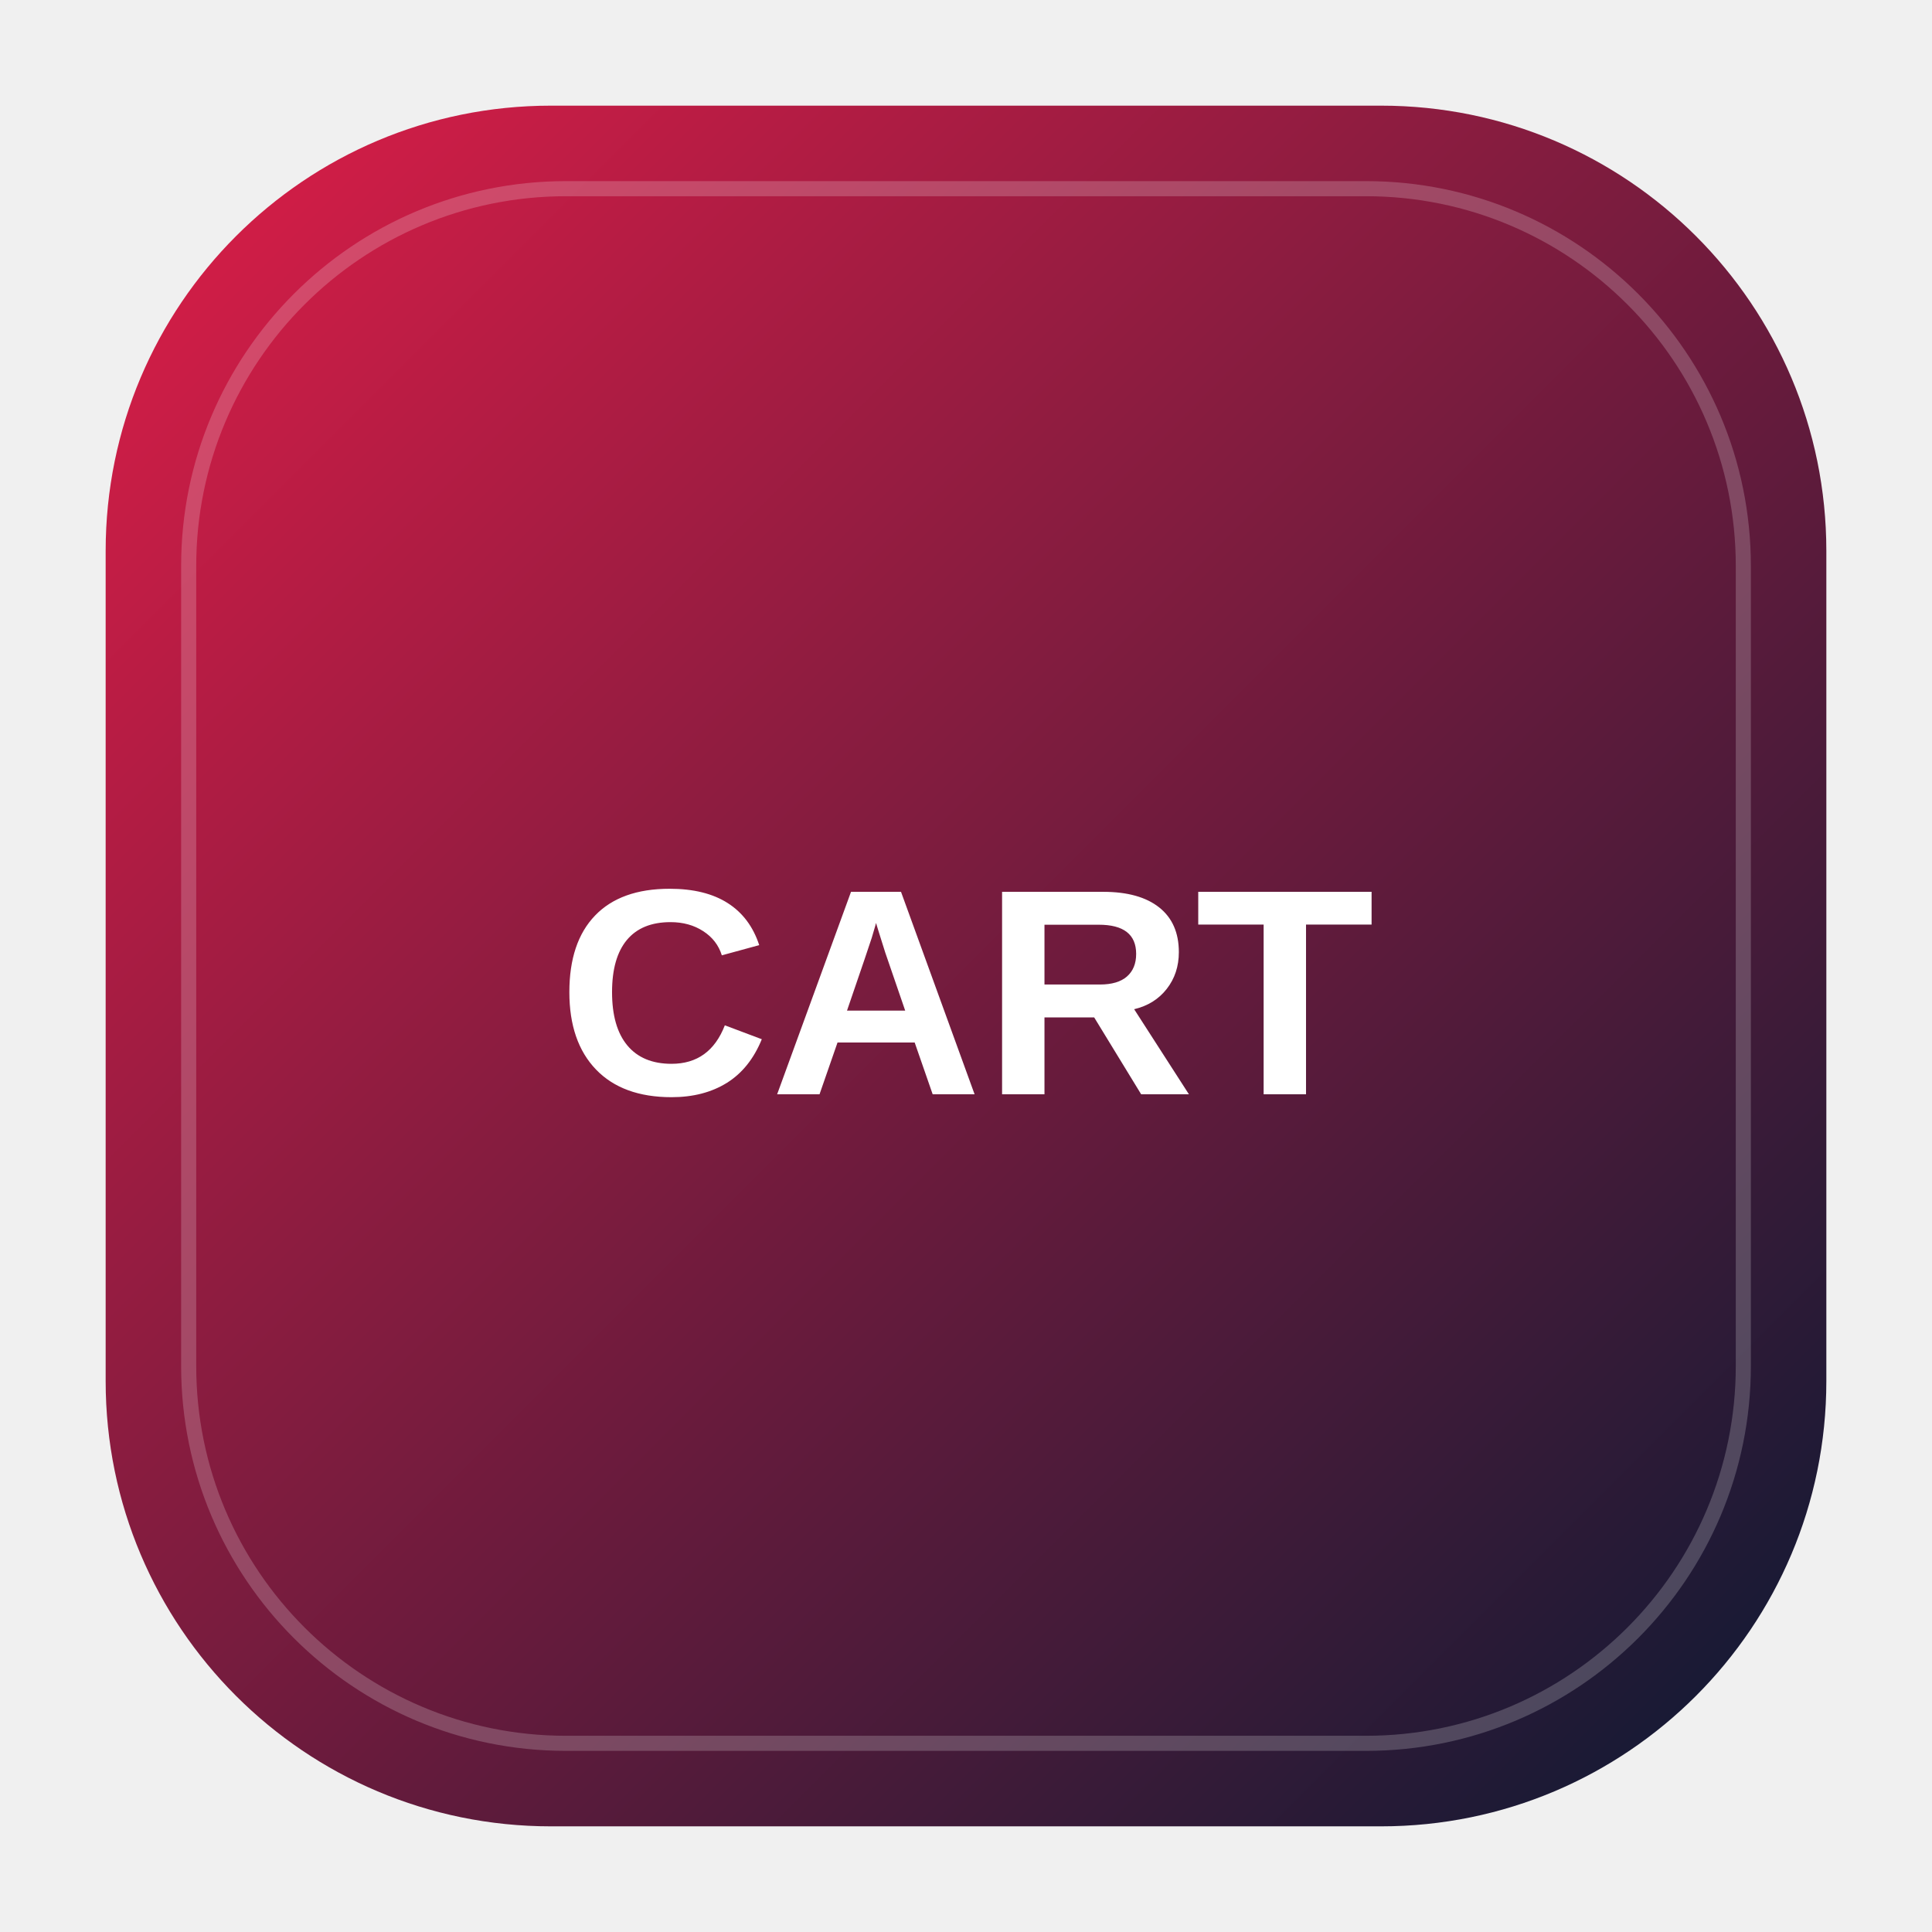
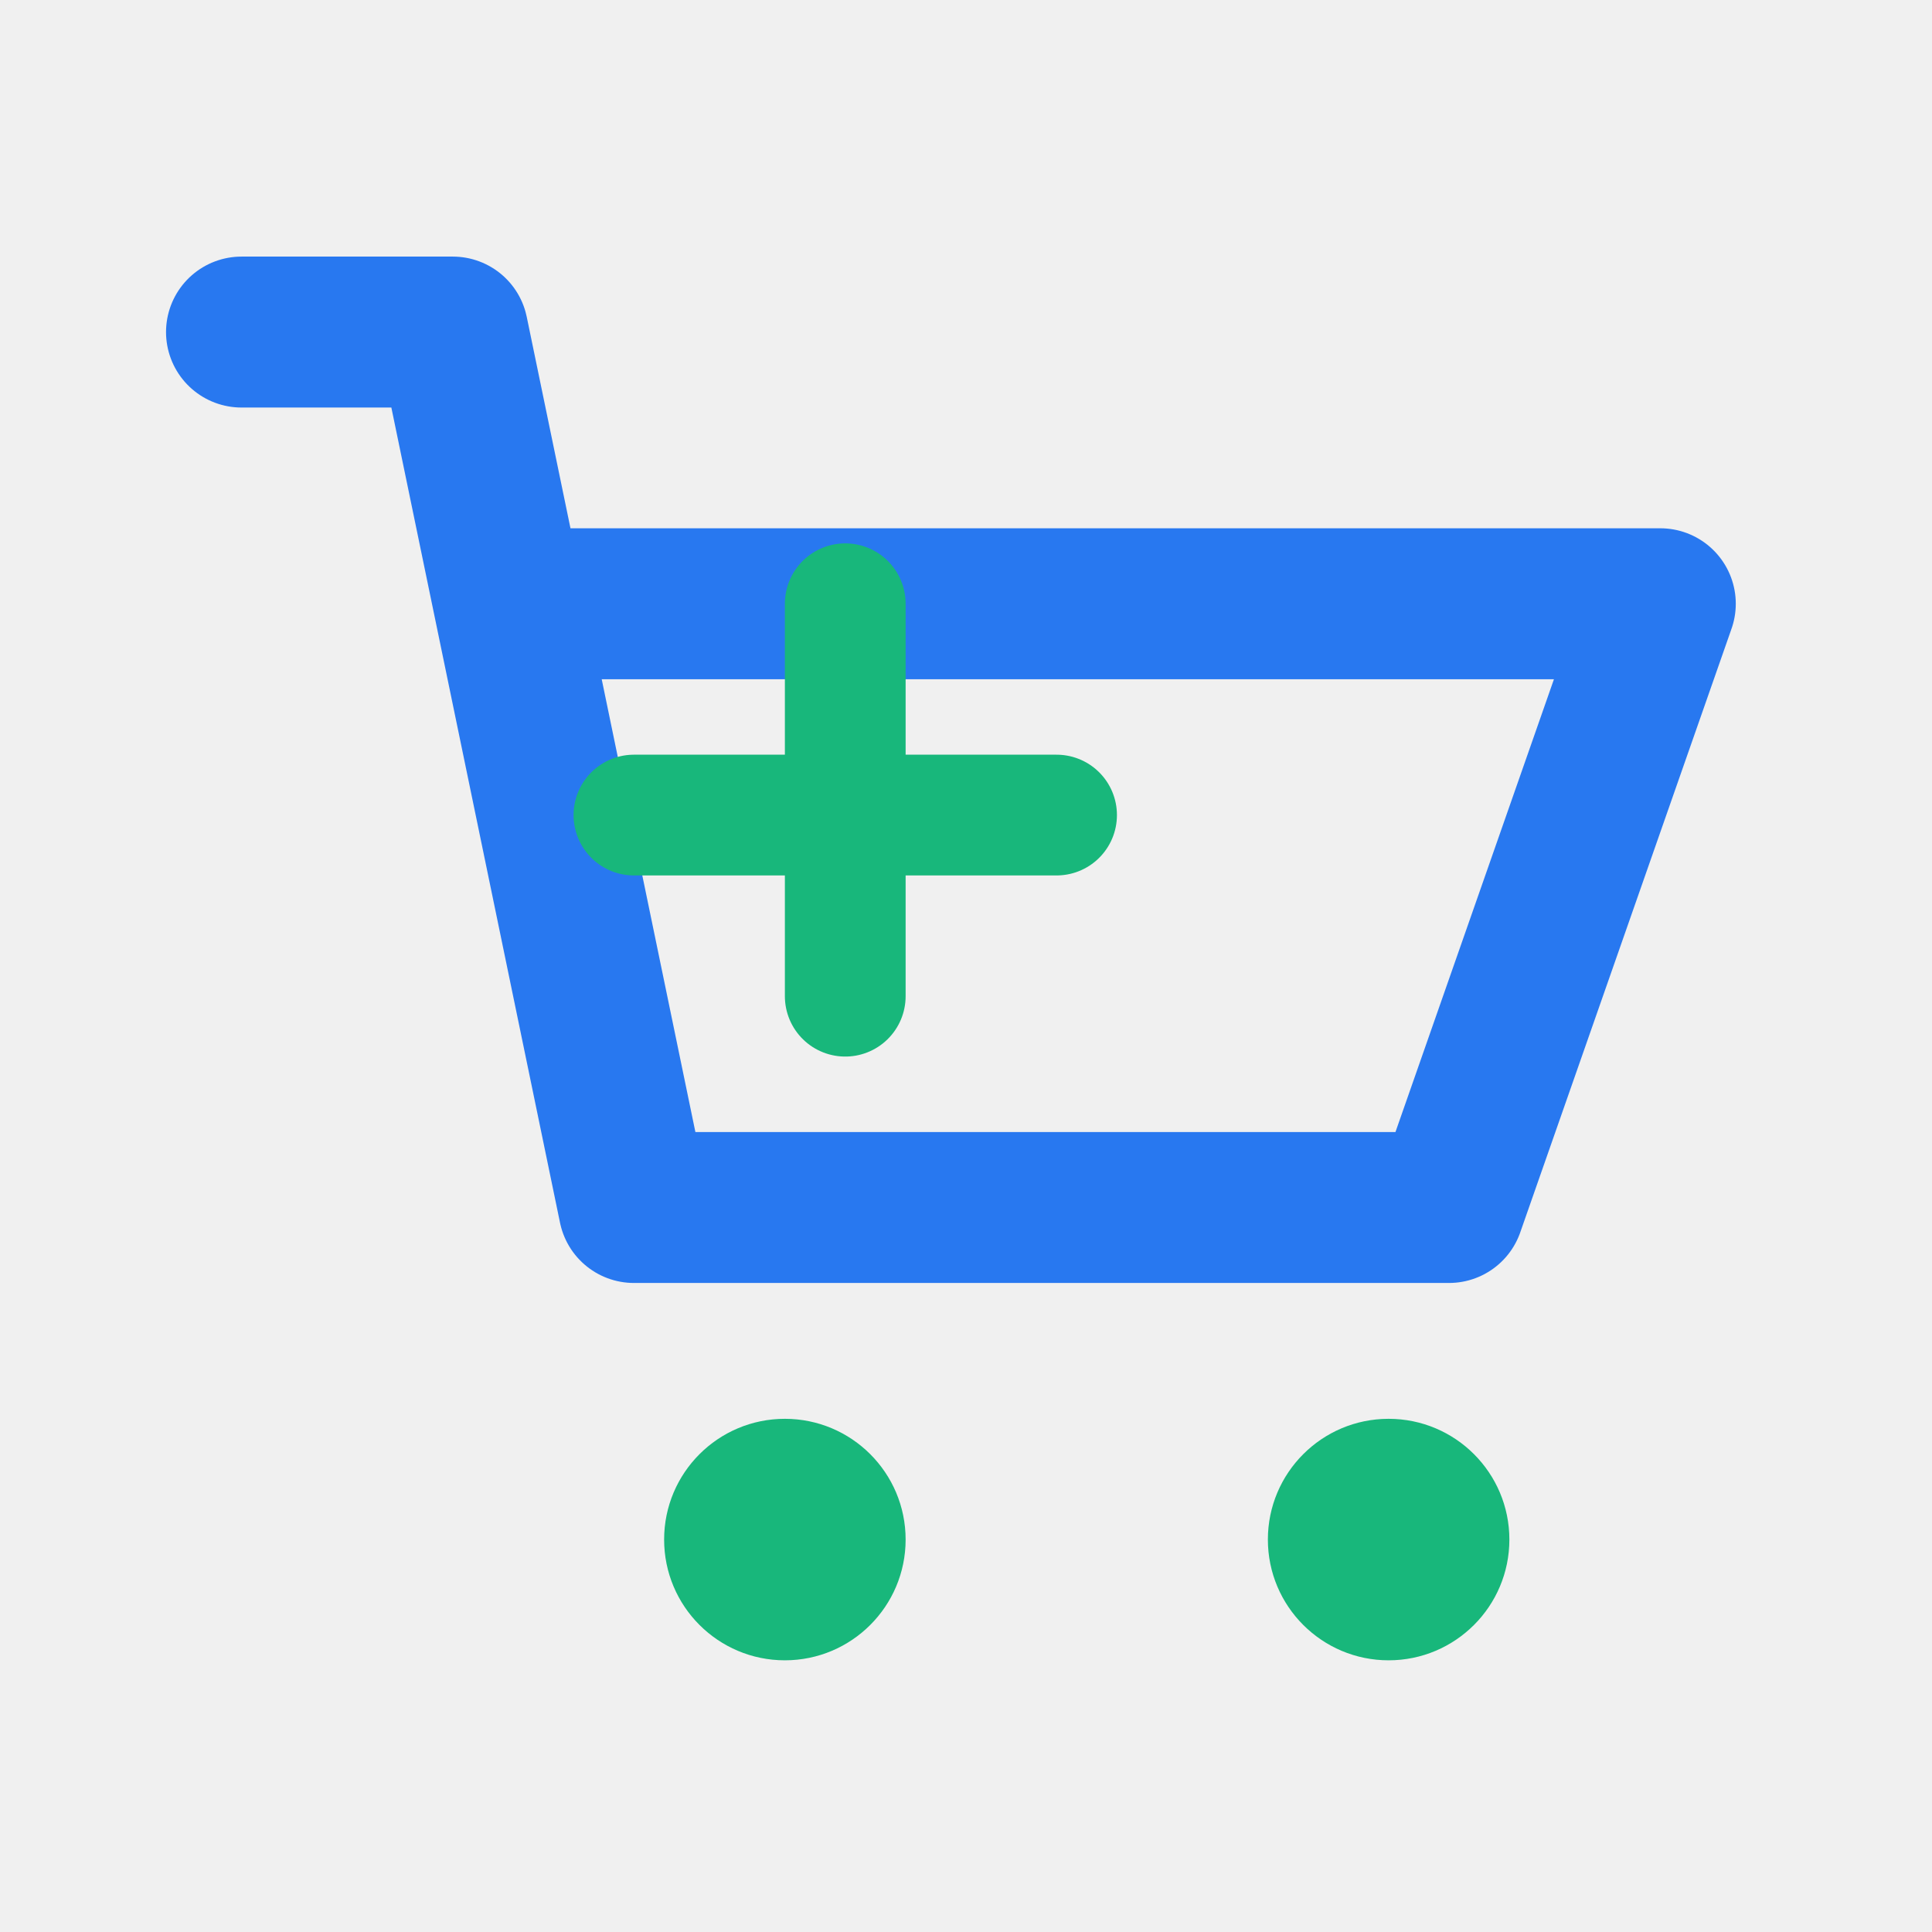
- <svg xmlns="http://www.w3.org/2000/svg" width="512" height="512" viewBox="0 0 512 512">
-   <defs>
-     <linearGradient id="g" x1="0" y1="0" x2="1" y2="1">
-       <stop stop-color="#e11d48" />
-       <stop offset="1" stop-color="#071a33" />
-     </linearGradient>
-   </defs>
-   <rect x="28" y="28" width="456" height="456" rx="118" fill="url(#g)" />
-   <rect x="50" y="50" width="412" height="412" rx="100" fill="none" stroke="#fff" stroke-opacity=".2" stroke-width="4" />
-   <text x="256" y="290" text-anchor="middle" font-family="Arial,sans-serif" font-size="78" font-weight="900" fill="#fff">CART</text>
+ <svg xmlns="http://www.w3.org/2000/svg" viewBox="0 0 64 64">
+   <path d="M8 11h7l6 29h27l7-20H18" fill="none" stroke="#2878f0" stroke-width="5" stroke-linecap="round" stroke-linejoin="round" />
+   <circle cx="26" cy="51" r="4" fill="#18b77b" />
+   <circle cx="46" cy="51" r="4" fill="#18b77b" />
+   <path d="M28 20v13m-7-6h14" stroke="#18b77b" stroke-width="4" stroke-linecap="round" />
</svg>
